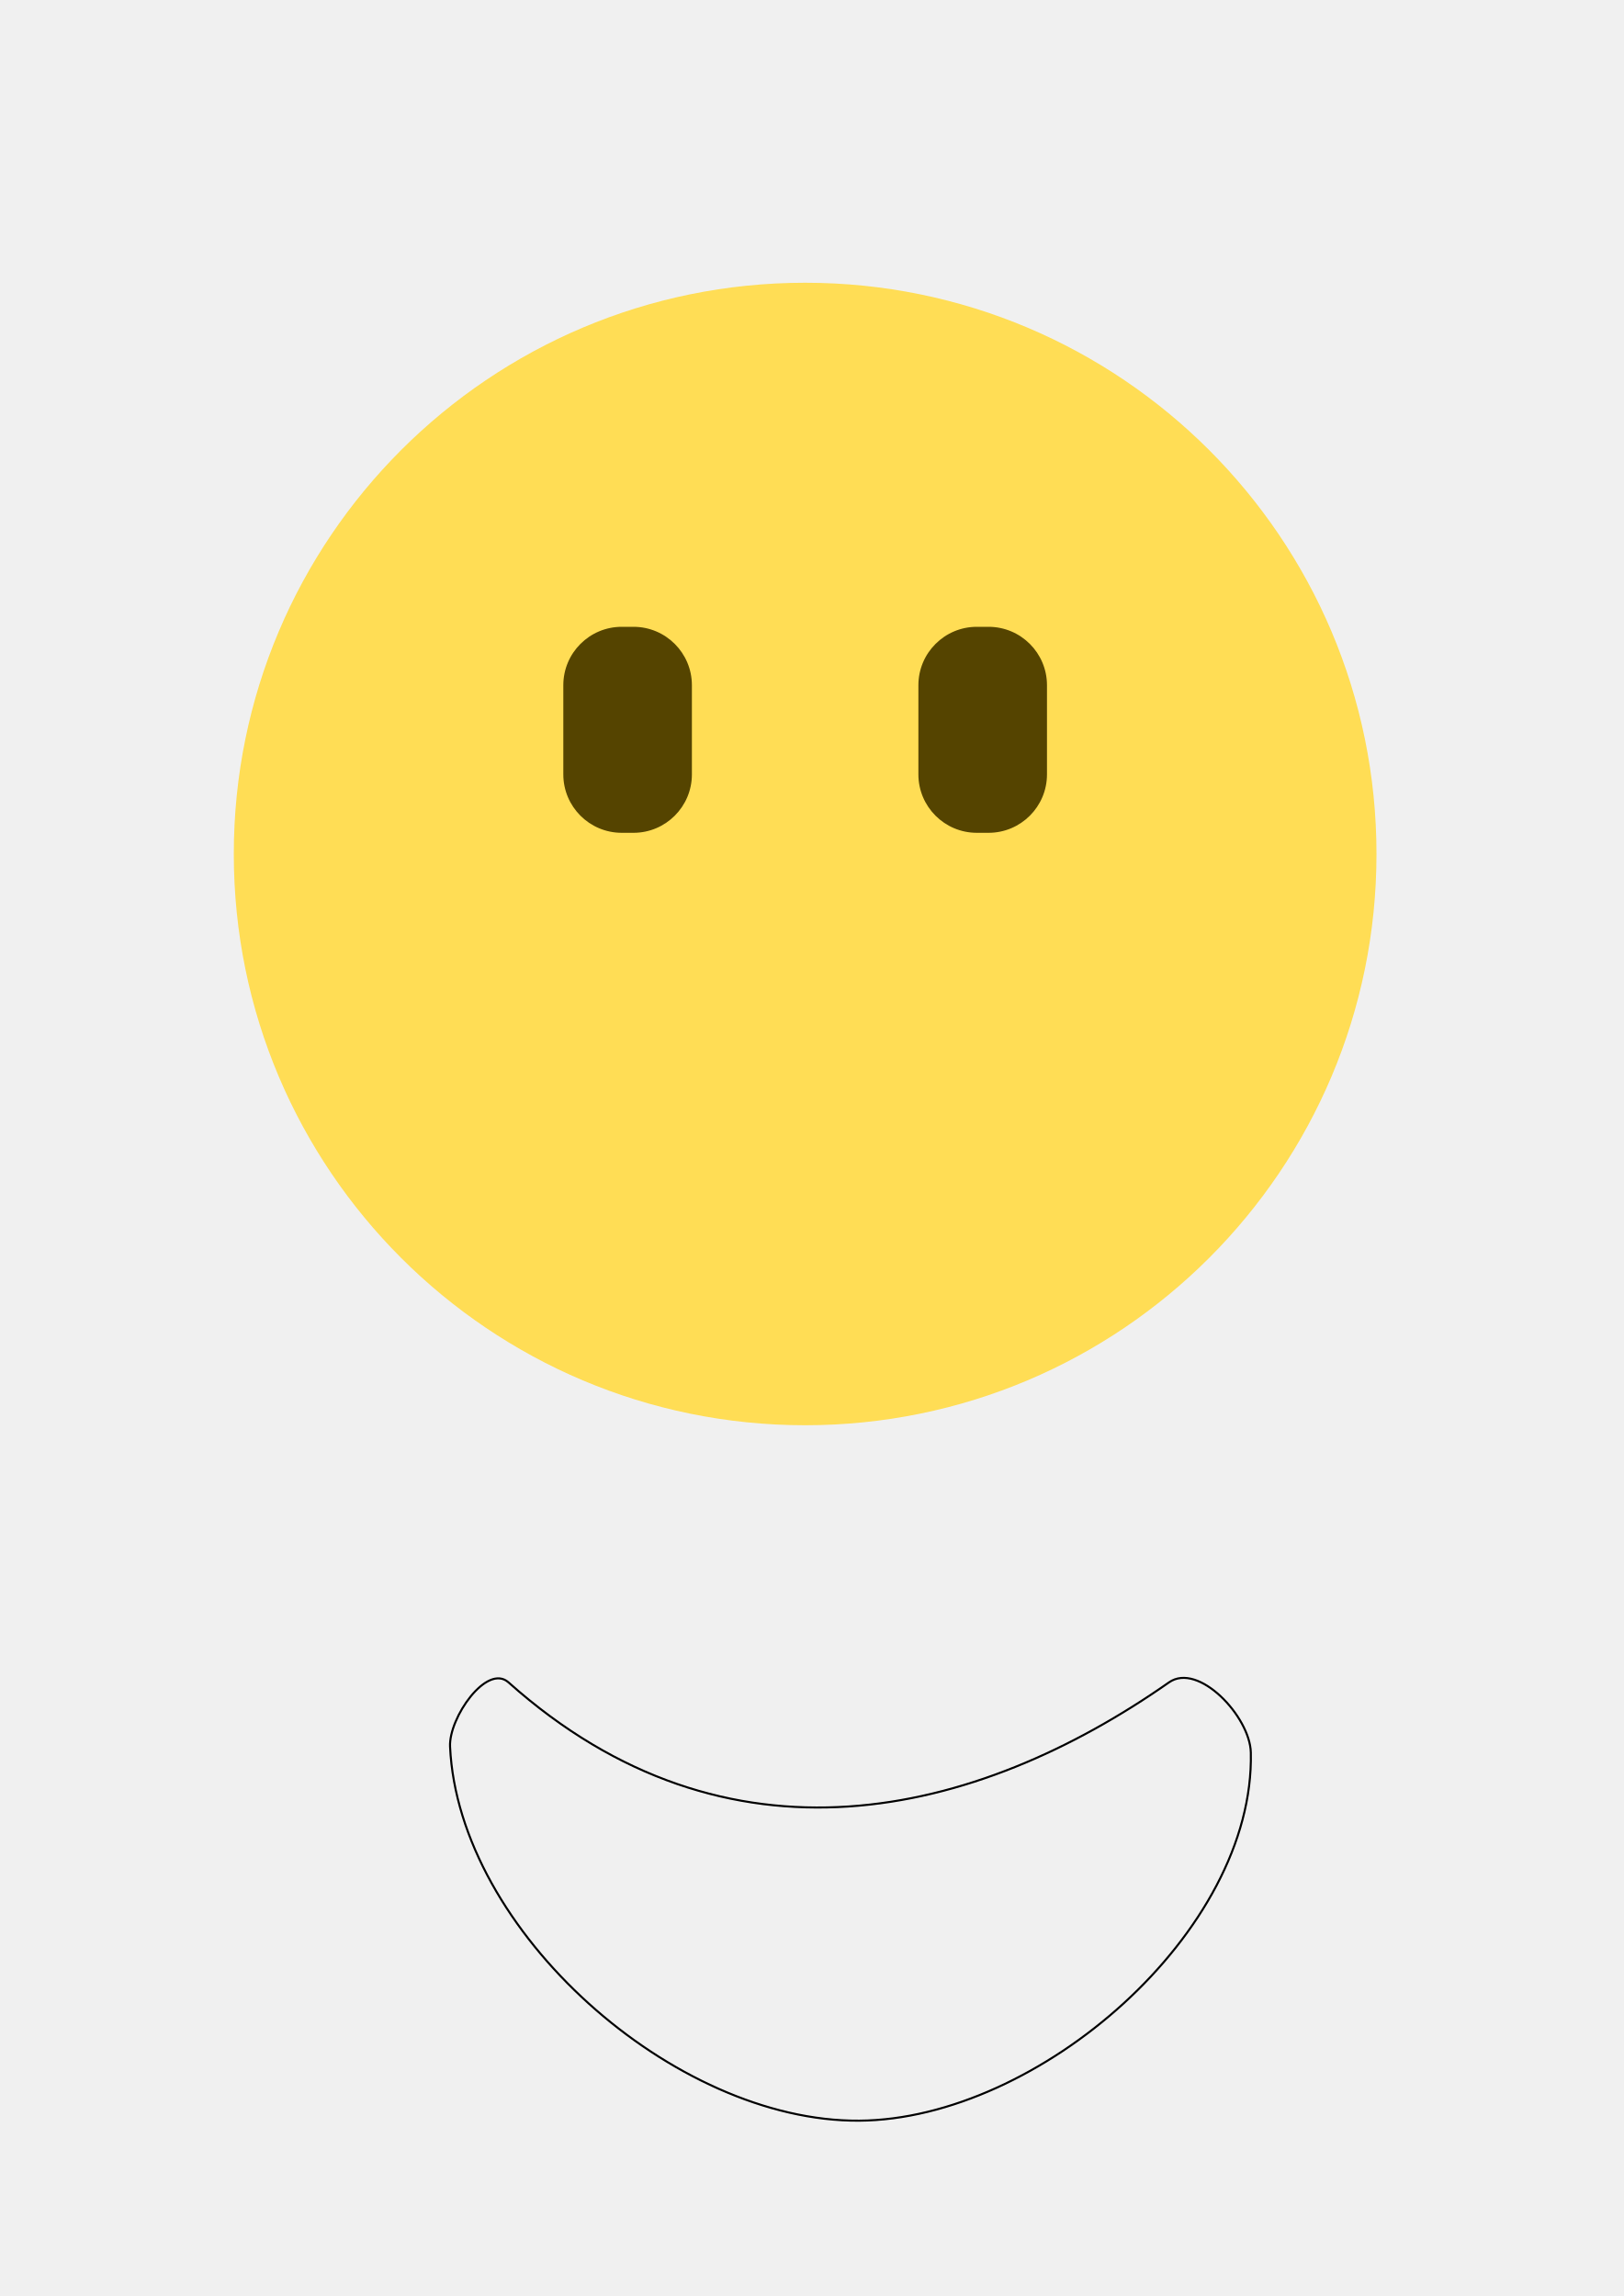
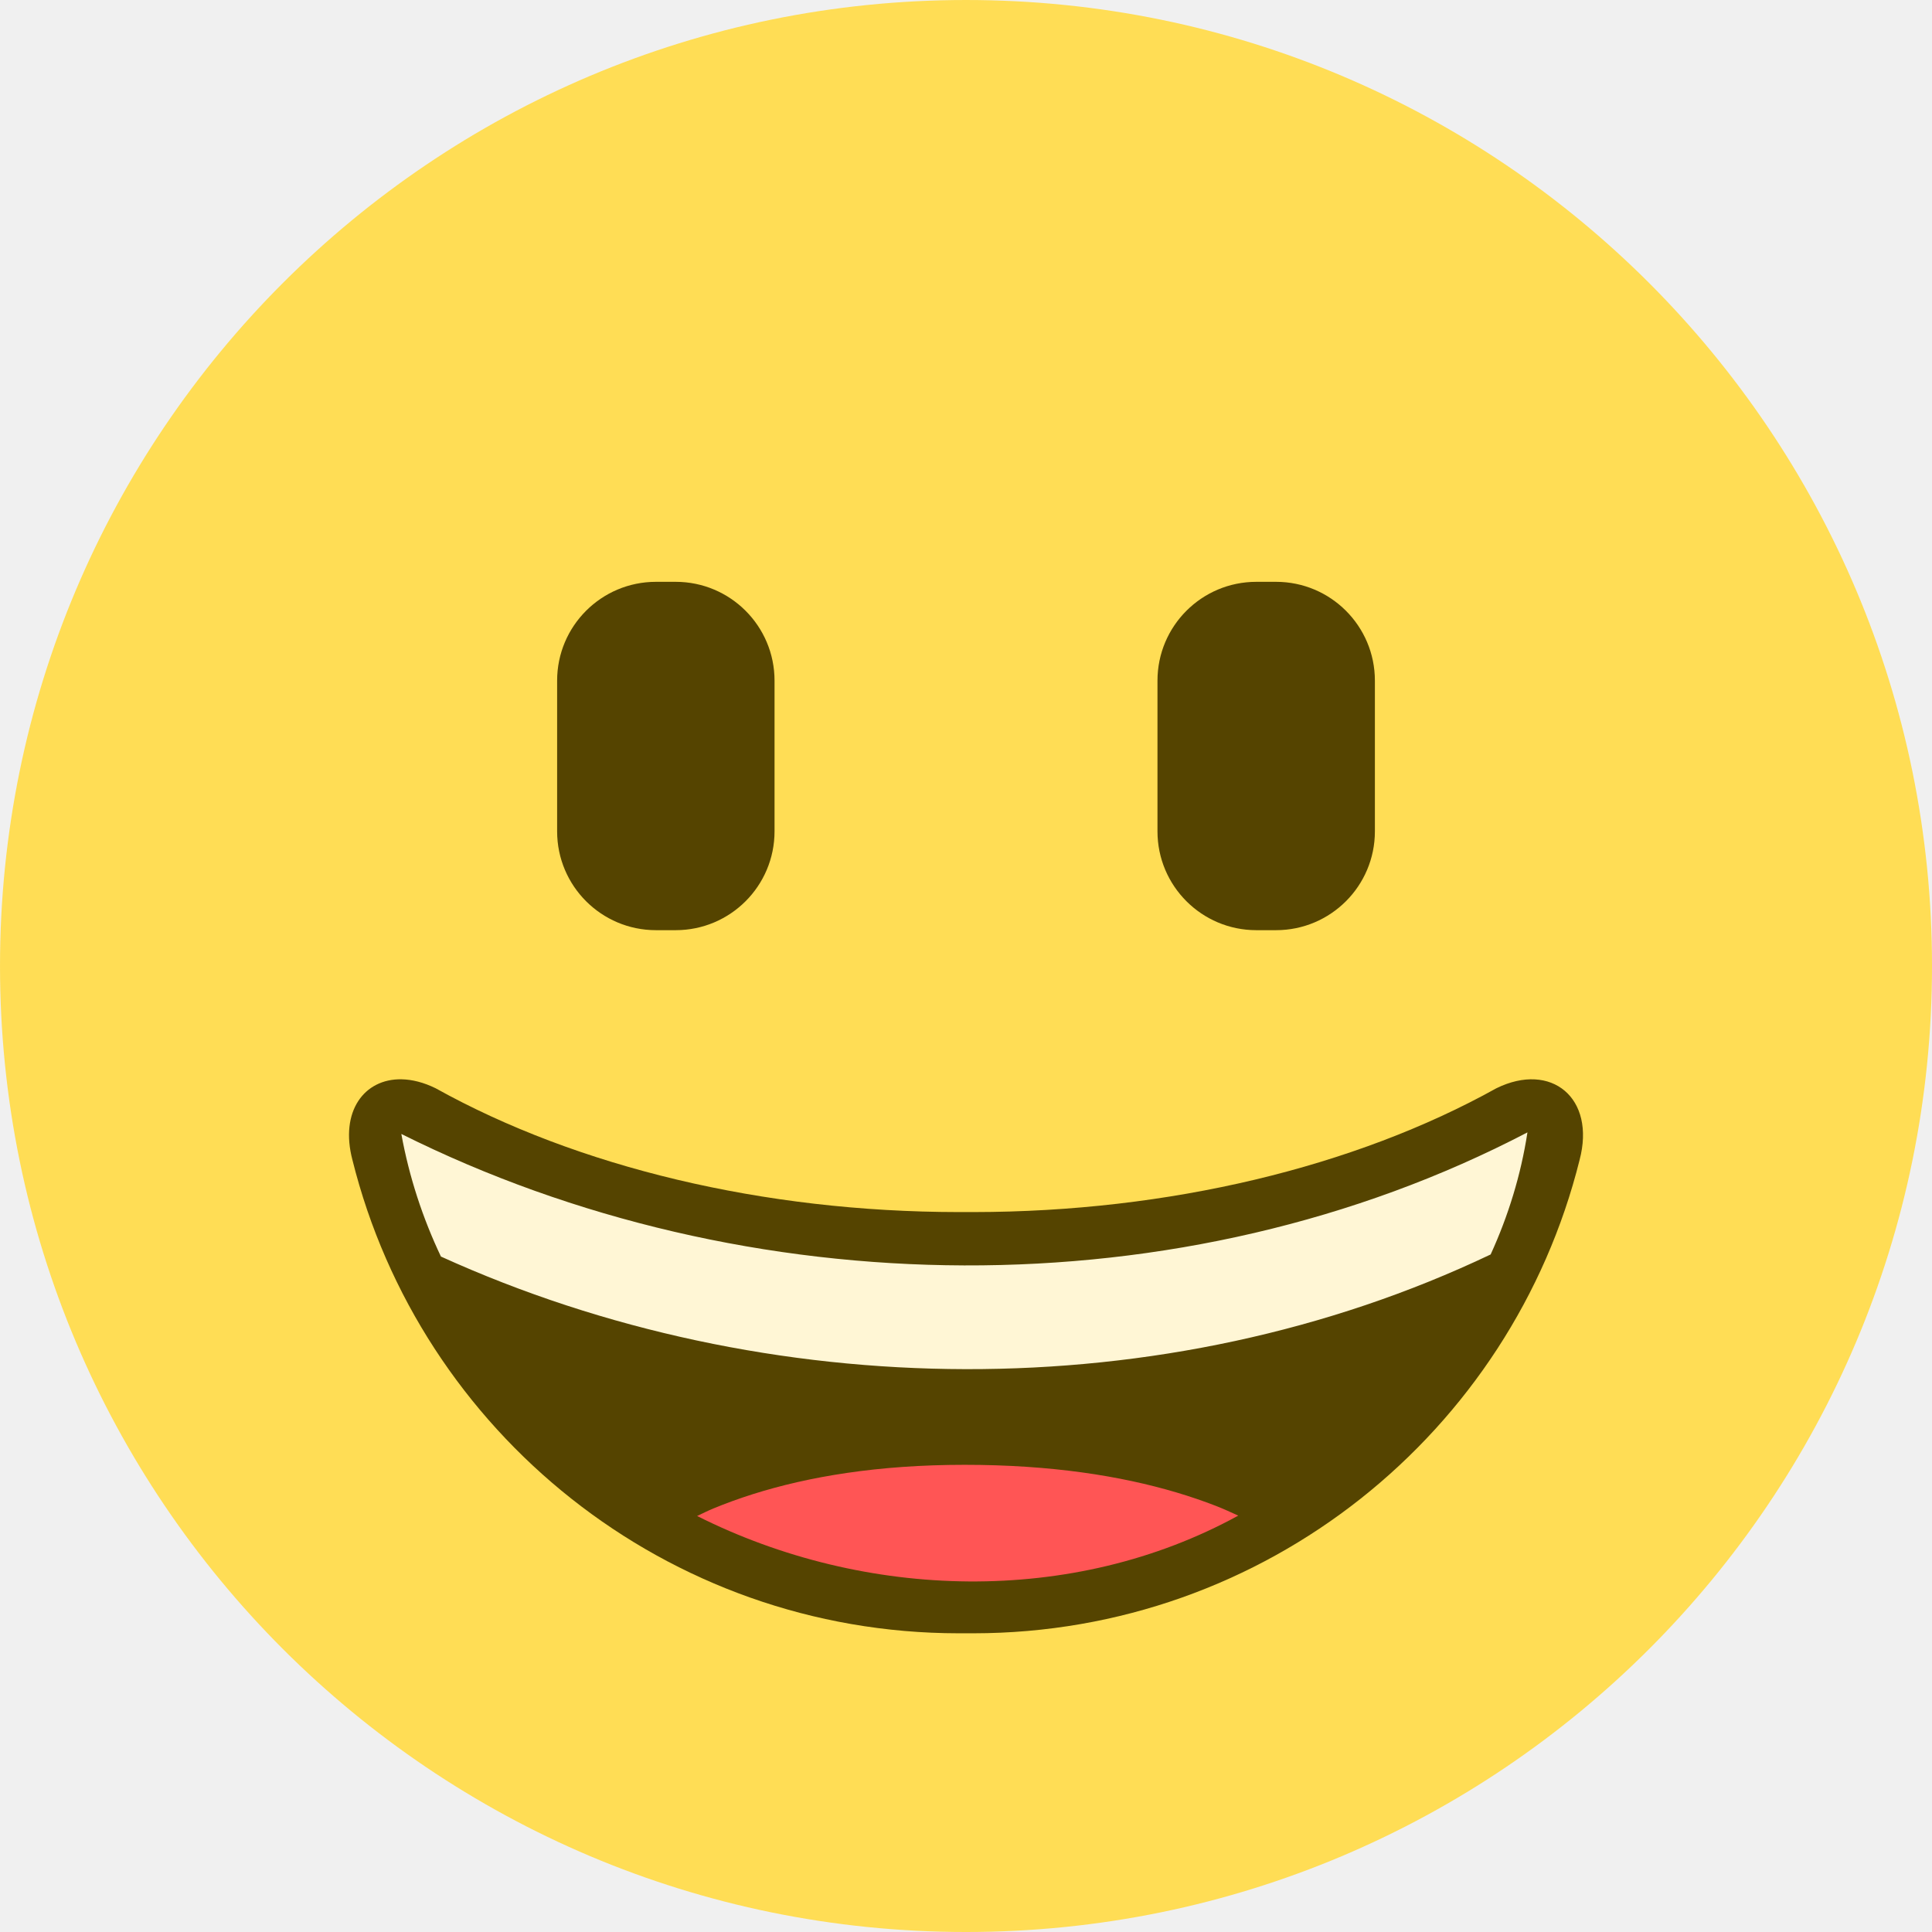
- <svg xmlns="http://www.w3.org/2000/svg" width="210mm" height="297mm" viewBox="0 0 210 297" version="1.1" id="svg8">
+ <svg xmlns="http://www.w3.org/2000/svg" width="79.688mm" height="79.688mm" viewBox="0 0 79.688 79.688" version="1.1" id="svg8">
  <defs id="defs2">
    </defs>
-   <g id="layer1">
-     <circle style="fill:#ffdd55;fill-opacity:1;stroke-width:0.265" id="path4765" cx="104.132" cy="110.469" r="73.894" />
-     <g id="g4779" transform="translate(3.118318)">
-       <rect ry="7.56" y="81.081" x="69.737" height="26.647" width="16.631" id="rect4773" style="fill:#554400;fill-opacity:1;stroke-width:0.265" />
-       <rect style="fill:#554400;fill-opacity:1;stroke-width:0.265" id="rect4781" width="16.631" height="26.647" x="115.661" y="81.081" ry="7.56" />
+   <g id="layer1" style="display:inline" transform="translate(-40.02768,-17.25982)">
+     <circle style="fill:#ffdd55;fill-opacity:1;stroke-width:0.143" id="path4765" cx="79.872" cy="57.104" r="39.844" />
+     <circle style="fill:#554400;fill-opacity:1;stroke-width:0.265" id="path4846" cx="124.354" cy="262.982" r="0" />
+     <path id="path5036" d="m 78.885,69.287 c -0.201,-0.006 0.076,0.002 0,2.85e-4 z" style="fill:#ffffff;fill-opacity:1;stroke-width:0.143;stroke-miterlimit:4;stroke-dasharray:none" />
+   </g>
+   <g id="layer2" style="display:inline" transform="translate(-40.02768,-17.25982)">
+     <g id="g5143-3" transform="matrix(0.5392051,0,0,0.5392051,23.72314,-2.46128)">
+       <g transform="translate(3.118318)" id="g4779-1">
+         <rect style="fill:#554400;fill-opacity:1;stroke-width:0.265" id="rect4773-8" width="16.631" height="26.647" x="69.737" y="81.081" ry="7.56" />
+         <rect ry="7.56" y="81.081" x="115.661" height="26.647" width="16.631" id="rect4781-9" style="fill:#554400;fill-opacity:1;stroke-width:0.265" />
+       </g>
+       <g id="g5131-8">
+         <path style="fill:#554400;fill-opacity:1;stroke-width:0.265;stroke-miterlimit:4;stroke-dasharray:none" d="m 60.958,119.135 c -2.866,-0.056 -4.739,2.465 -3.76,6.171 5.189,20.823 24.007,36.196 46.367,36.207 1.136,0 0,0 1.136,0 22.359,-0.011 41.177,-15.384 46.367,-36.207 1.253,-4.743 -2.165,-7.545 -6.361,-5.487 -10.836,6.027 -25.067,9.46 -40.006,9.473 -1.136,0 0,0 -1.136,0 -14.939,-0.013 -29.17,-3.446 -40.006,-9.473 -0.918,-0.45 -1.798,-0.668 -2.601,-0.684 z" id="path4949-5" />
+         <path id="path5077-9" d="m 147.081,123.195 c -26.424,13.804 -59.766,13.295 -86.143,0.121 0.599,3.295 1.633,6.433 3.029,9.378 24.92,11.319 55.371,11.704 80.298,-0.16 1.352,-2.96 2.318,-6.092 2.815,-9.34 z" style="fill:#fff6d5;fill-opacity:1;stroke-width:0.265;stroke-miterlimit:4;stroke-dasharray:none" />
+         <path style="fill:#ff5555;fill-opacity:1;stroke-width:0.54;stroke-miterlimit:4;stroke-dasharray:none" d="m 193.037,236.273 c -1.144,-0.516 -2.258,-1.04 -3.51,-1.525 -1.911,-0.741 -3.95,-1.44 -6.123,-2.086 -2.173,-0.646 -4.483,-1.239 -6.934,-1.764 -2.451,-0.525 -5.044,-0.984 -7.787,-1.361 -2.743,-0.377 -5.636,-0.673 -8.686,-0.875 -3.05,-0.202 -6.257,-0.309 -9.629,-0.309 -3.372,0 -6.579,0.113 -9.629,0.328 -3.05,0.215 -5.942,0.53 -8.686,0.932 -2.743,0.401 -5.336,0.888 -7.787,1.447 -2.451,0.559 -4.76,1.189 -6.934,1.877 -2.173,0.688 -4.212,1.433 -6.123,2.221 -0.904,0.373 -1.687,0.781 -2.535,1.172 26.203,13.17 58.614,14.061 84.361,-0.057 z" id="path5224" transform="matrix(0.4906915,0,0,0.4906915,30.2381,36.5744)" />
+       </g>
    </g>
-     <circle style="fill:#554400;fill-opacity:1;stroke-width:0.265" id="path4846" cx="124.354" cy="262.982" r="0" />
-     <path style="fill:none;stroke:#000000;stroke-width:0.265px;stroke-linecap:butt;stroke-linejoin:miter;stroke-opacity:1" d="m 58.208,225.94 c -0.173,-3.742 4.765,-10.81 7.56,-8.315 28.342,25.305 60.429,17.509 85.423,0 3.805,-2.666 10.476,4.426 10.583,9.071 0.533,23.168 -27.475,47.463 -50.649,47.625 -23.899,0.167 -51.814,-24.506 -52.917,-48.381 z" id="path4862" />
  </g>
</svg>
